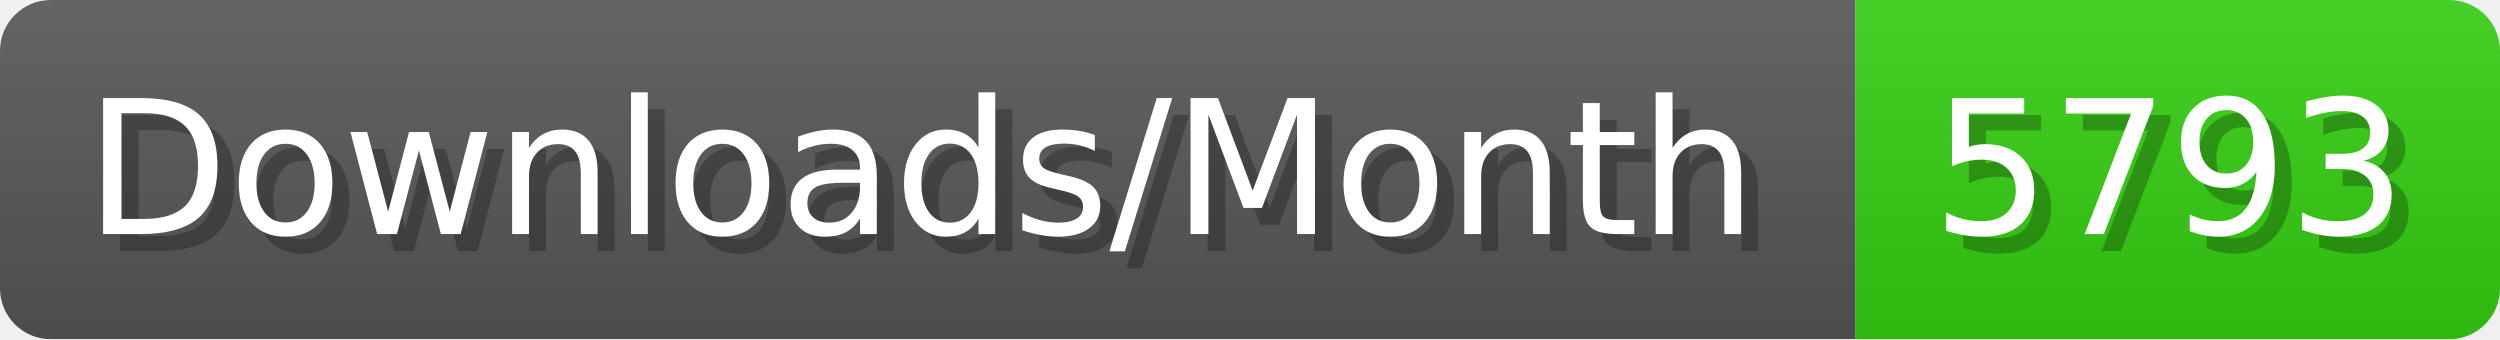
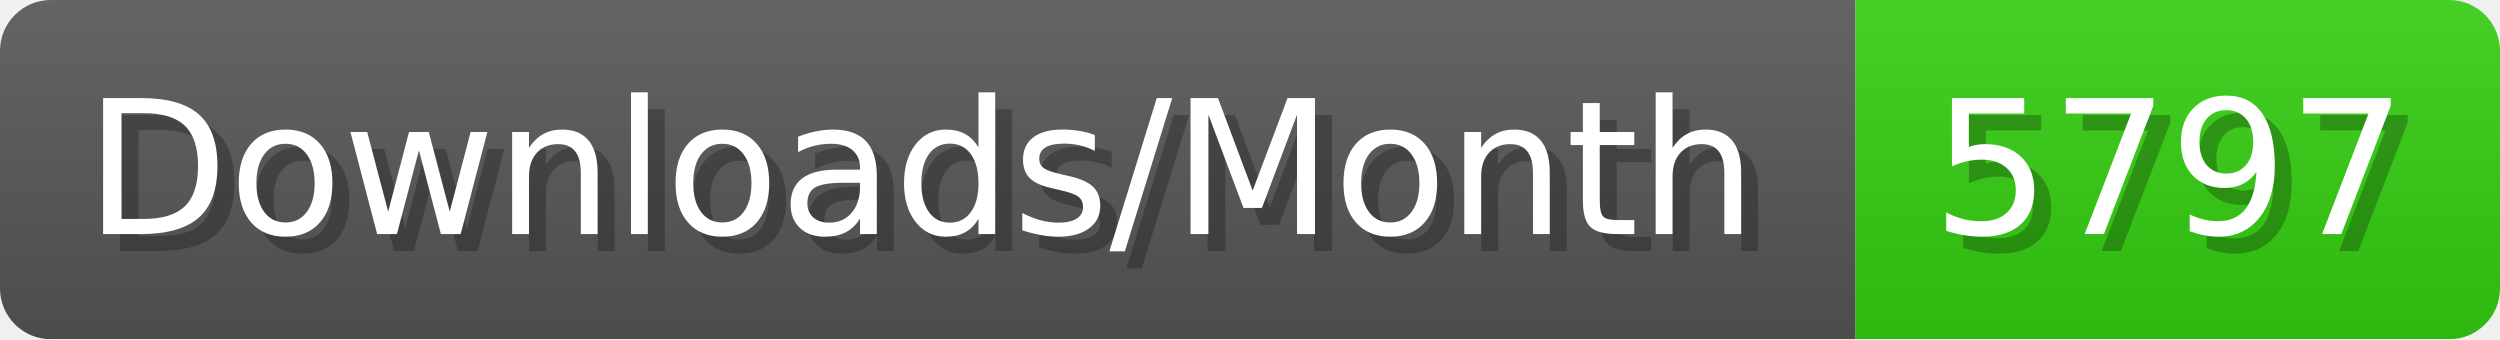
- <svg xmlns="http://www.w3.org/2000/svg" width="147.4" height="20" viewBox="0 0 1474 200" role="img" aria-label="Downloads/Month: 5793">
+ <svg xmlns="http://www.w3.org/2000/svg" width="147.4" height="20" viewBox="0 0 1474 200" role="img" aria-label="Downloads/Month: 5797">
  <linearGradient id="YlXUI" x2="0" y2="100%">
    <stop offset="0" stop-opacity=".1" stop-color="#EEE" />
    <stop offset="1" stop-opacity=".1" />
  </linearGradient>
  <mask id="JHhop">
    <rect width="1474" height="200" rx="30" fill="#FFF" />
  </mask>
  <g mask="url(#JHhop)">
    <rect width="1094" height="200" fill="#555" />
    <rect width="380" height="200" fill="#3C1" x="1094" />
    <rect width="1474" height="200" fill="url(#YlXUI)" />
  </g>
  <g aria-hidden="true" fill="#fff" text-anchor="start" font-family="Verdana,DejaVu Sans,sans-serif" font-size="110">
    <text x="60" y="148" textLength="994" fill="#000" opacity="0.25">Downloads/Month</text>
    <text x="50" y="138" textLength="994">Downloads/Month</text>
-     <text x="1149" y="148" textLength="280" fill="#000" opacity="0.25">5793</text>
-     <text x="1139" y="138" textLength="280">5793</text>
+     <text x="1149" y="148" textLength="280" fill="#000" opacity="0.25">5797</text>
+     <text x="1139" y="138" textLength="280">5797</text>
  </g>
</svg>
